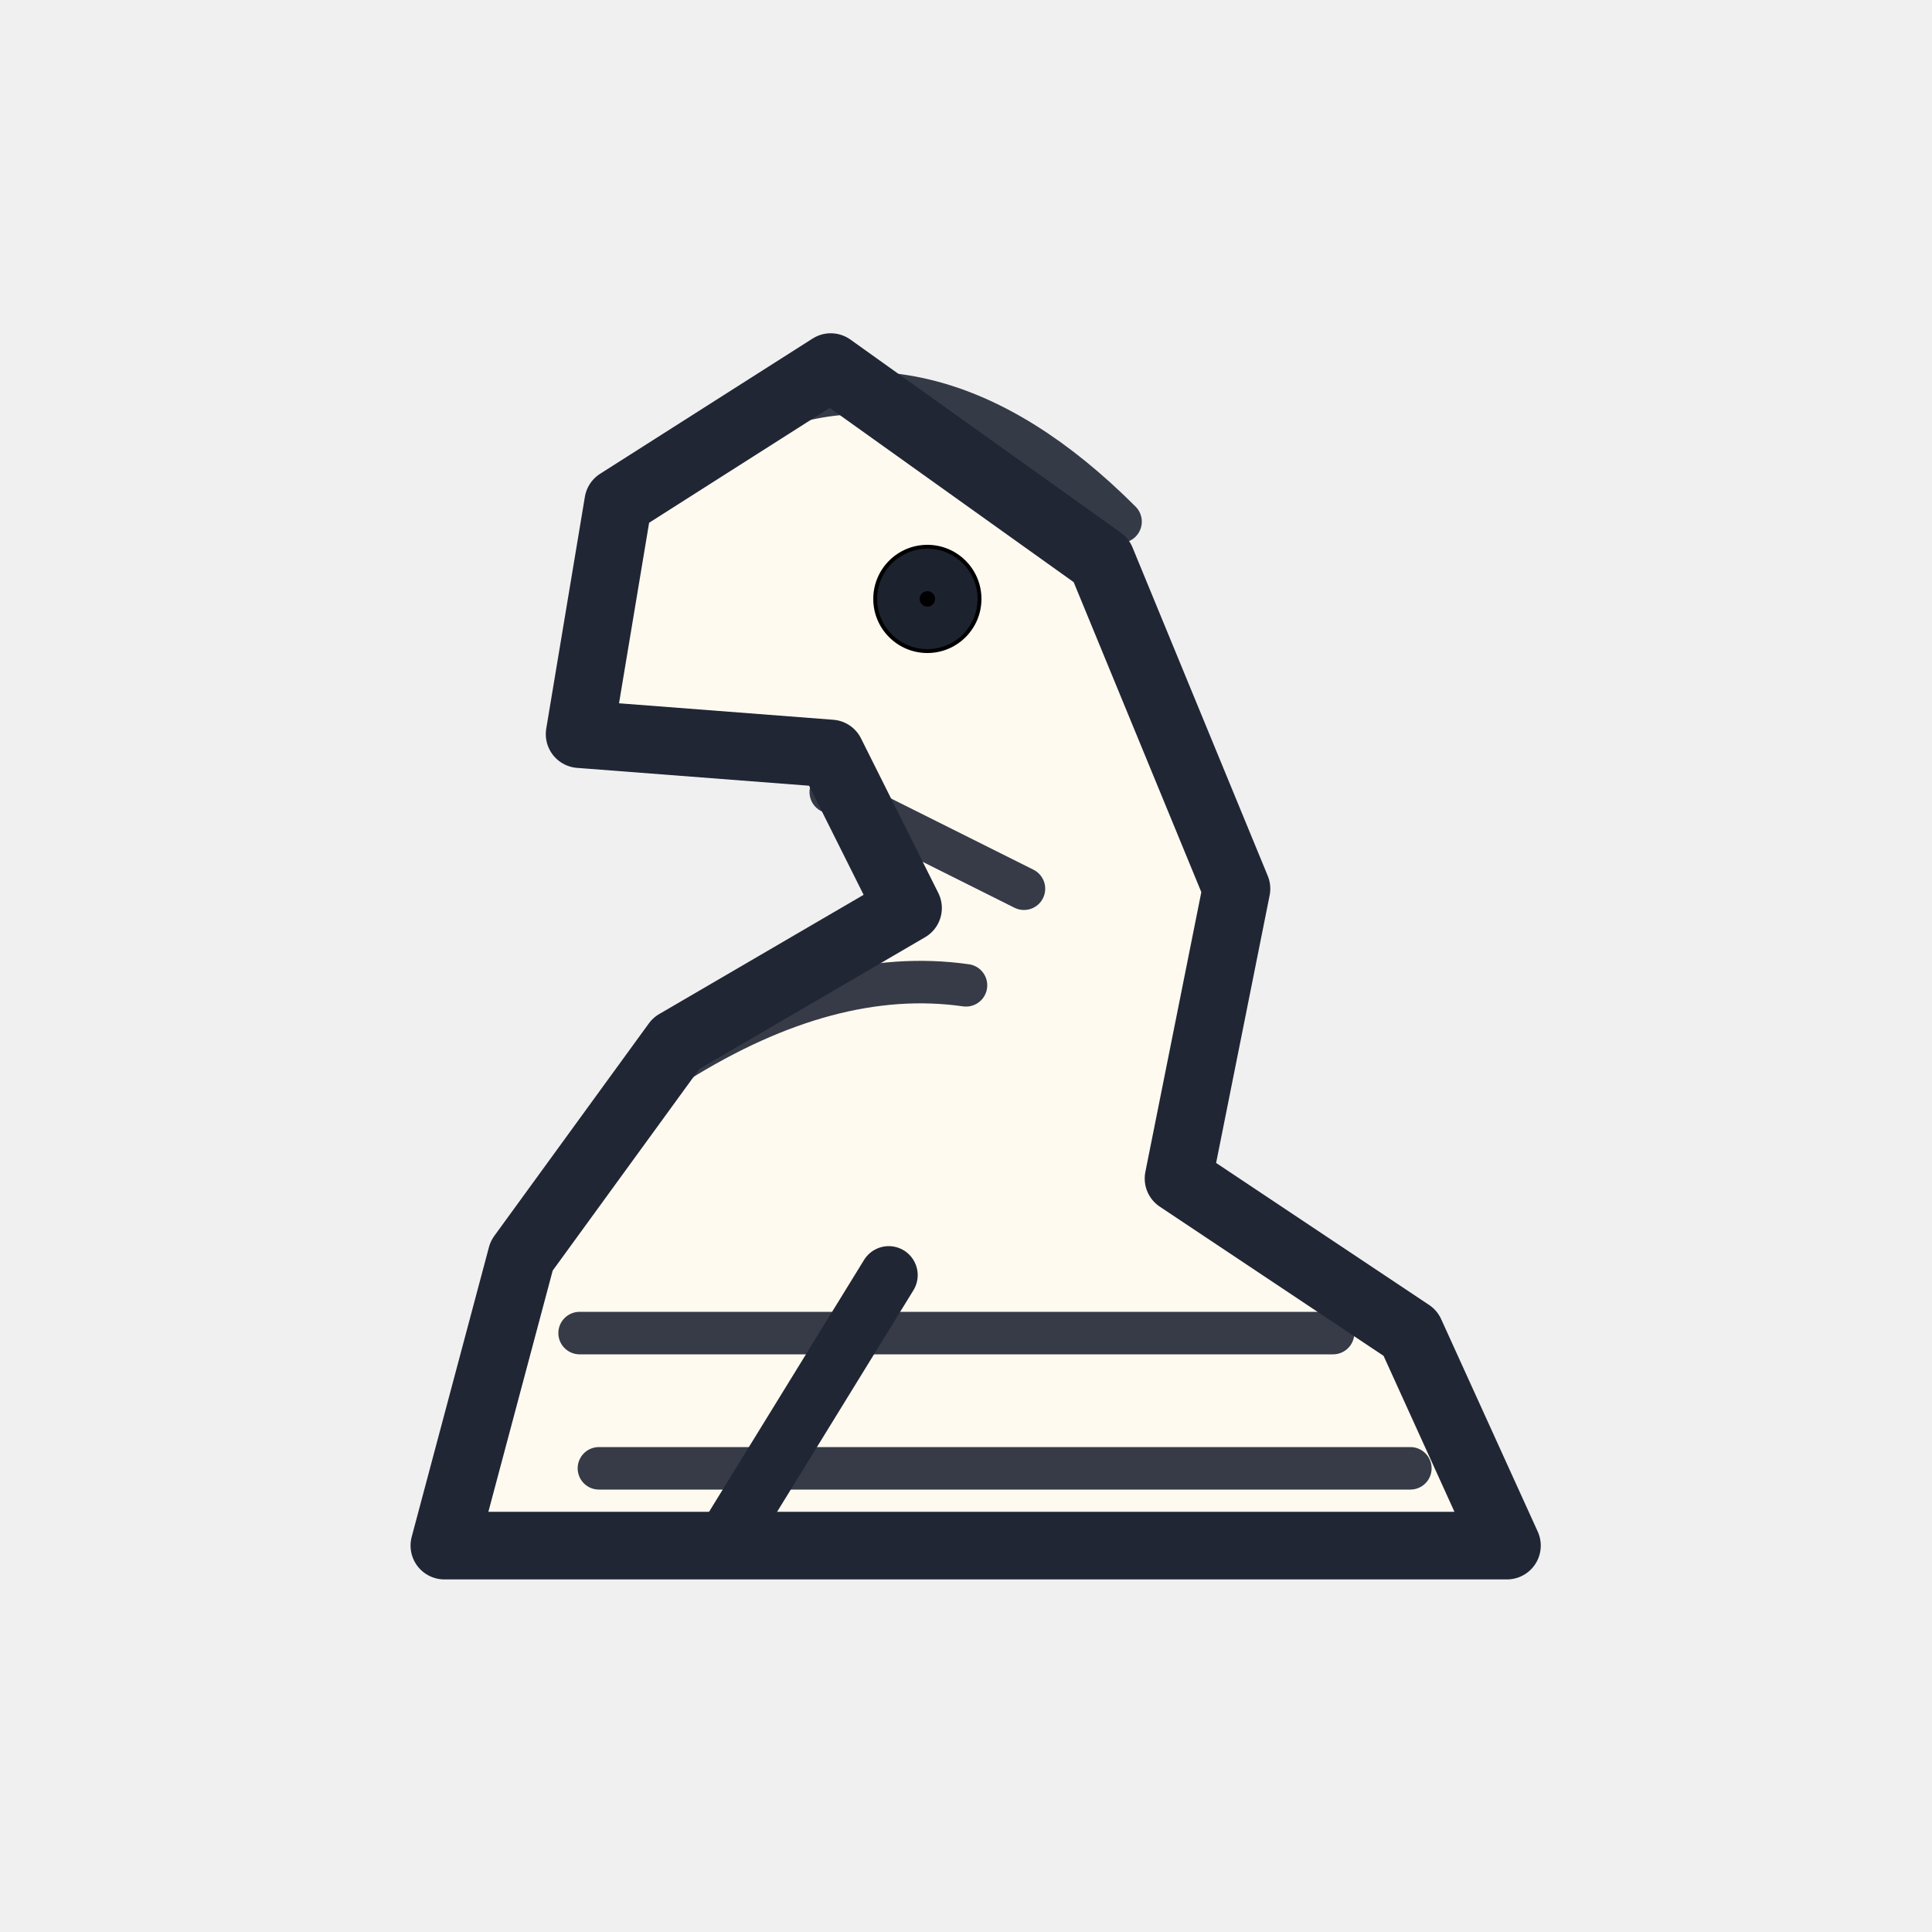
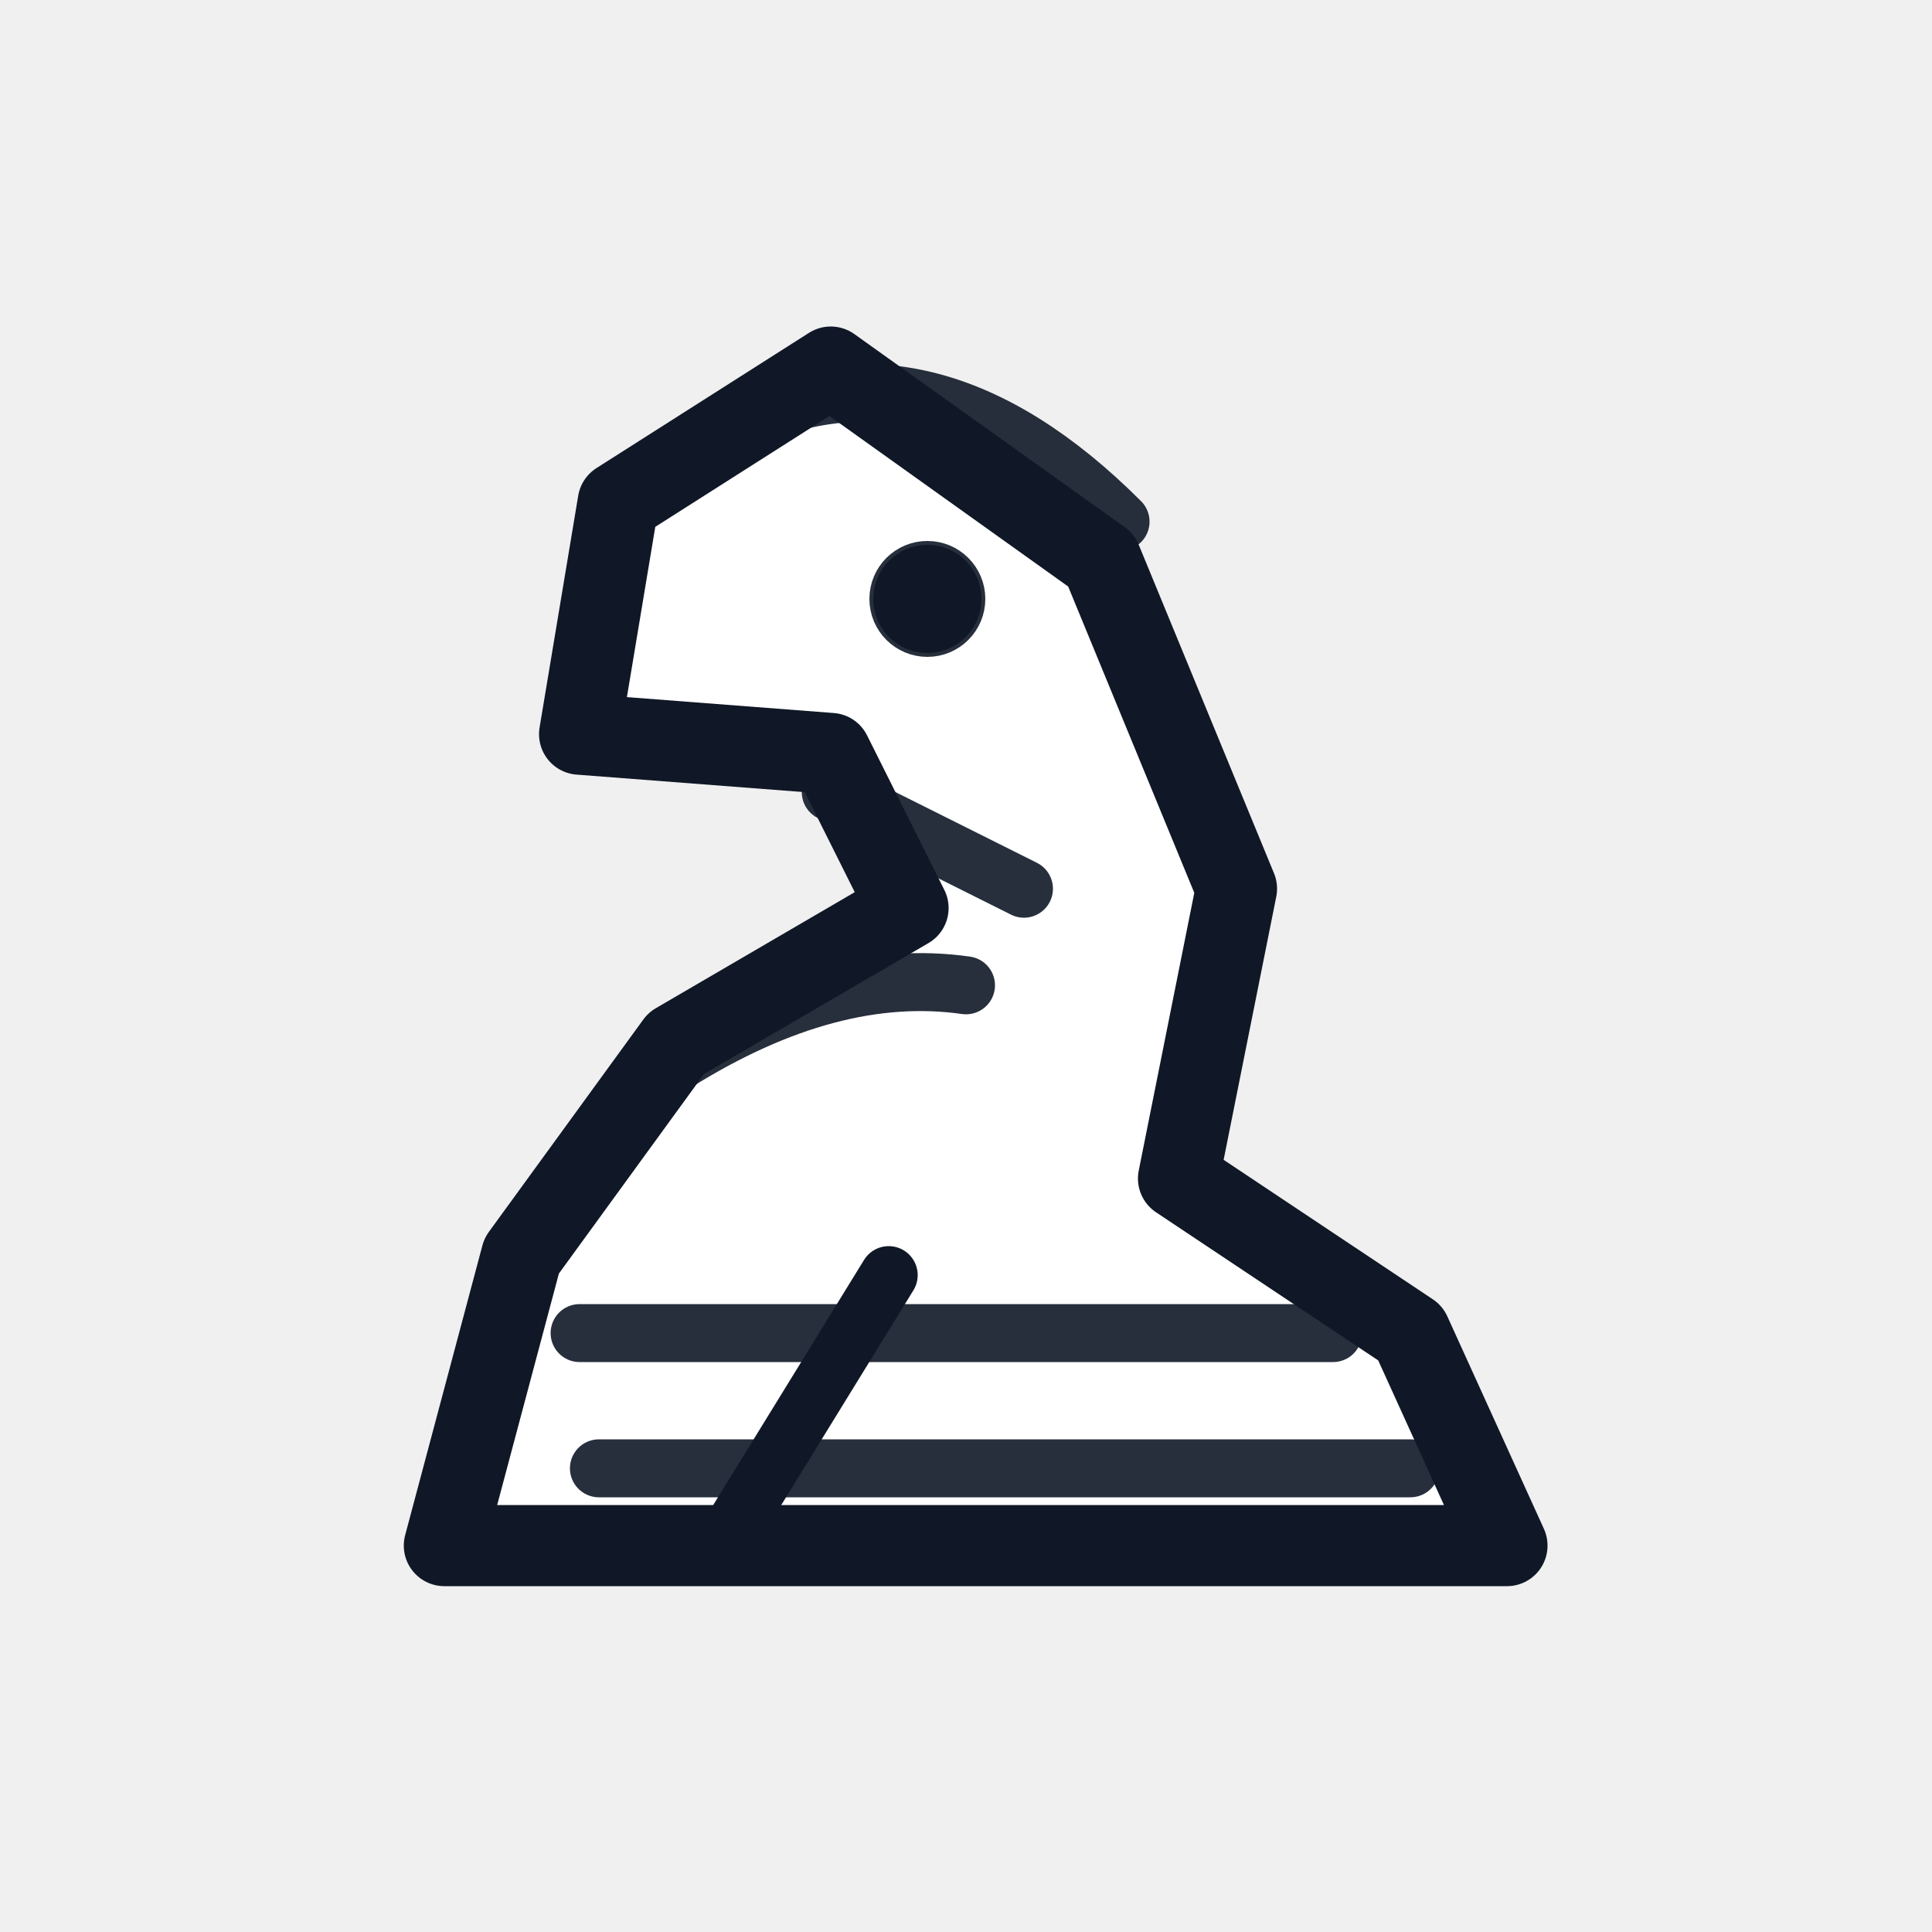
<svg xmlns="http://www.w3.org/2000/svg" viewBox="0 0 100 100" role="img" aria-label="White Knight">
-   <g fill="#fffaf0" stroke="#202634" stroke-width="3.5" stroke-linejoin="round" stroke-linecap="round">
+   <g fill="#ffffff" stroke="#101827" stroke-width="4.2" stroke-linejoin="round" stroke-linecap="round">
    <path d="M23 80h55l-5-11-12-8 3-15-7-17-14-10-11 7-2 12 13 1 4 8-12 7-8 11-4 15z" />
-     <circle cx="48" cy="31" r="2.8" fill="currentColor" stroke="none" />
+     <circle cx="48" cy="31" r="2.8" fill="#101827" stroke="none" />
    <path d="M38 79l8-13" fill="none" stroke-width="3" />
-     <g fill="none" stroke="#202634" stroke-width="2.2" stroke-linecap="round" stroke-linejoin="round" opacity=".9">
+     <g fill="none" stroke="#101827" stroke-width="3" stroke-linecap="round" stroke-linejoin="round" opacity=".9">
      <path d="M38 22q10-5 20 5M43 41l10 5M35 55q8-5 15-4M30 69h39M31 76h42" />
      <circle cx="48" cy="31" r="1.5" />
    </g>
  </g>
</svg>
